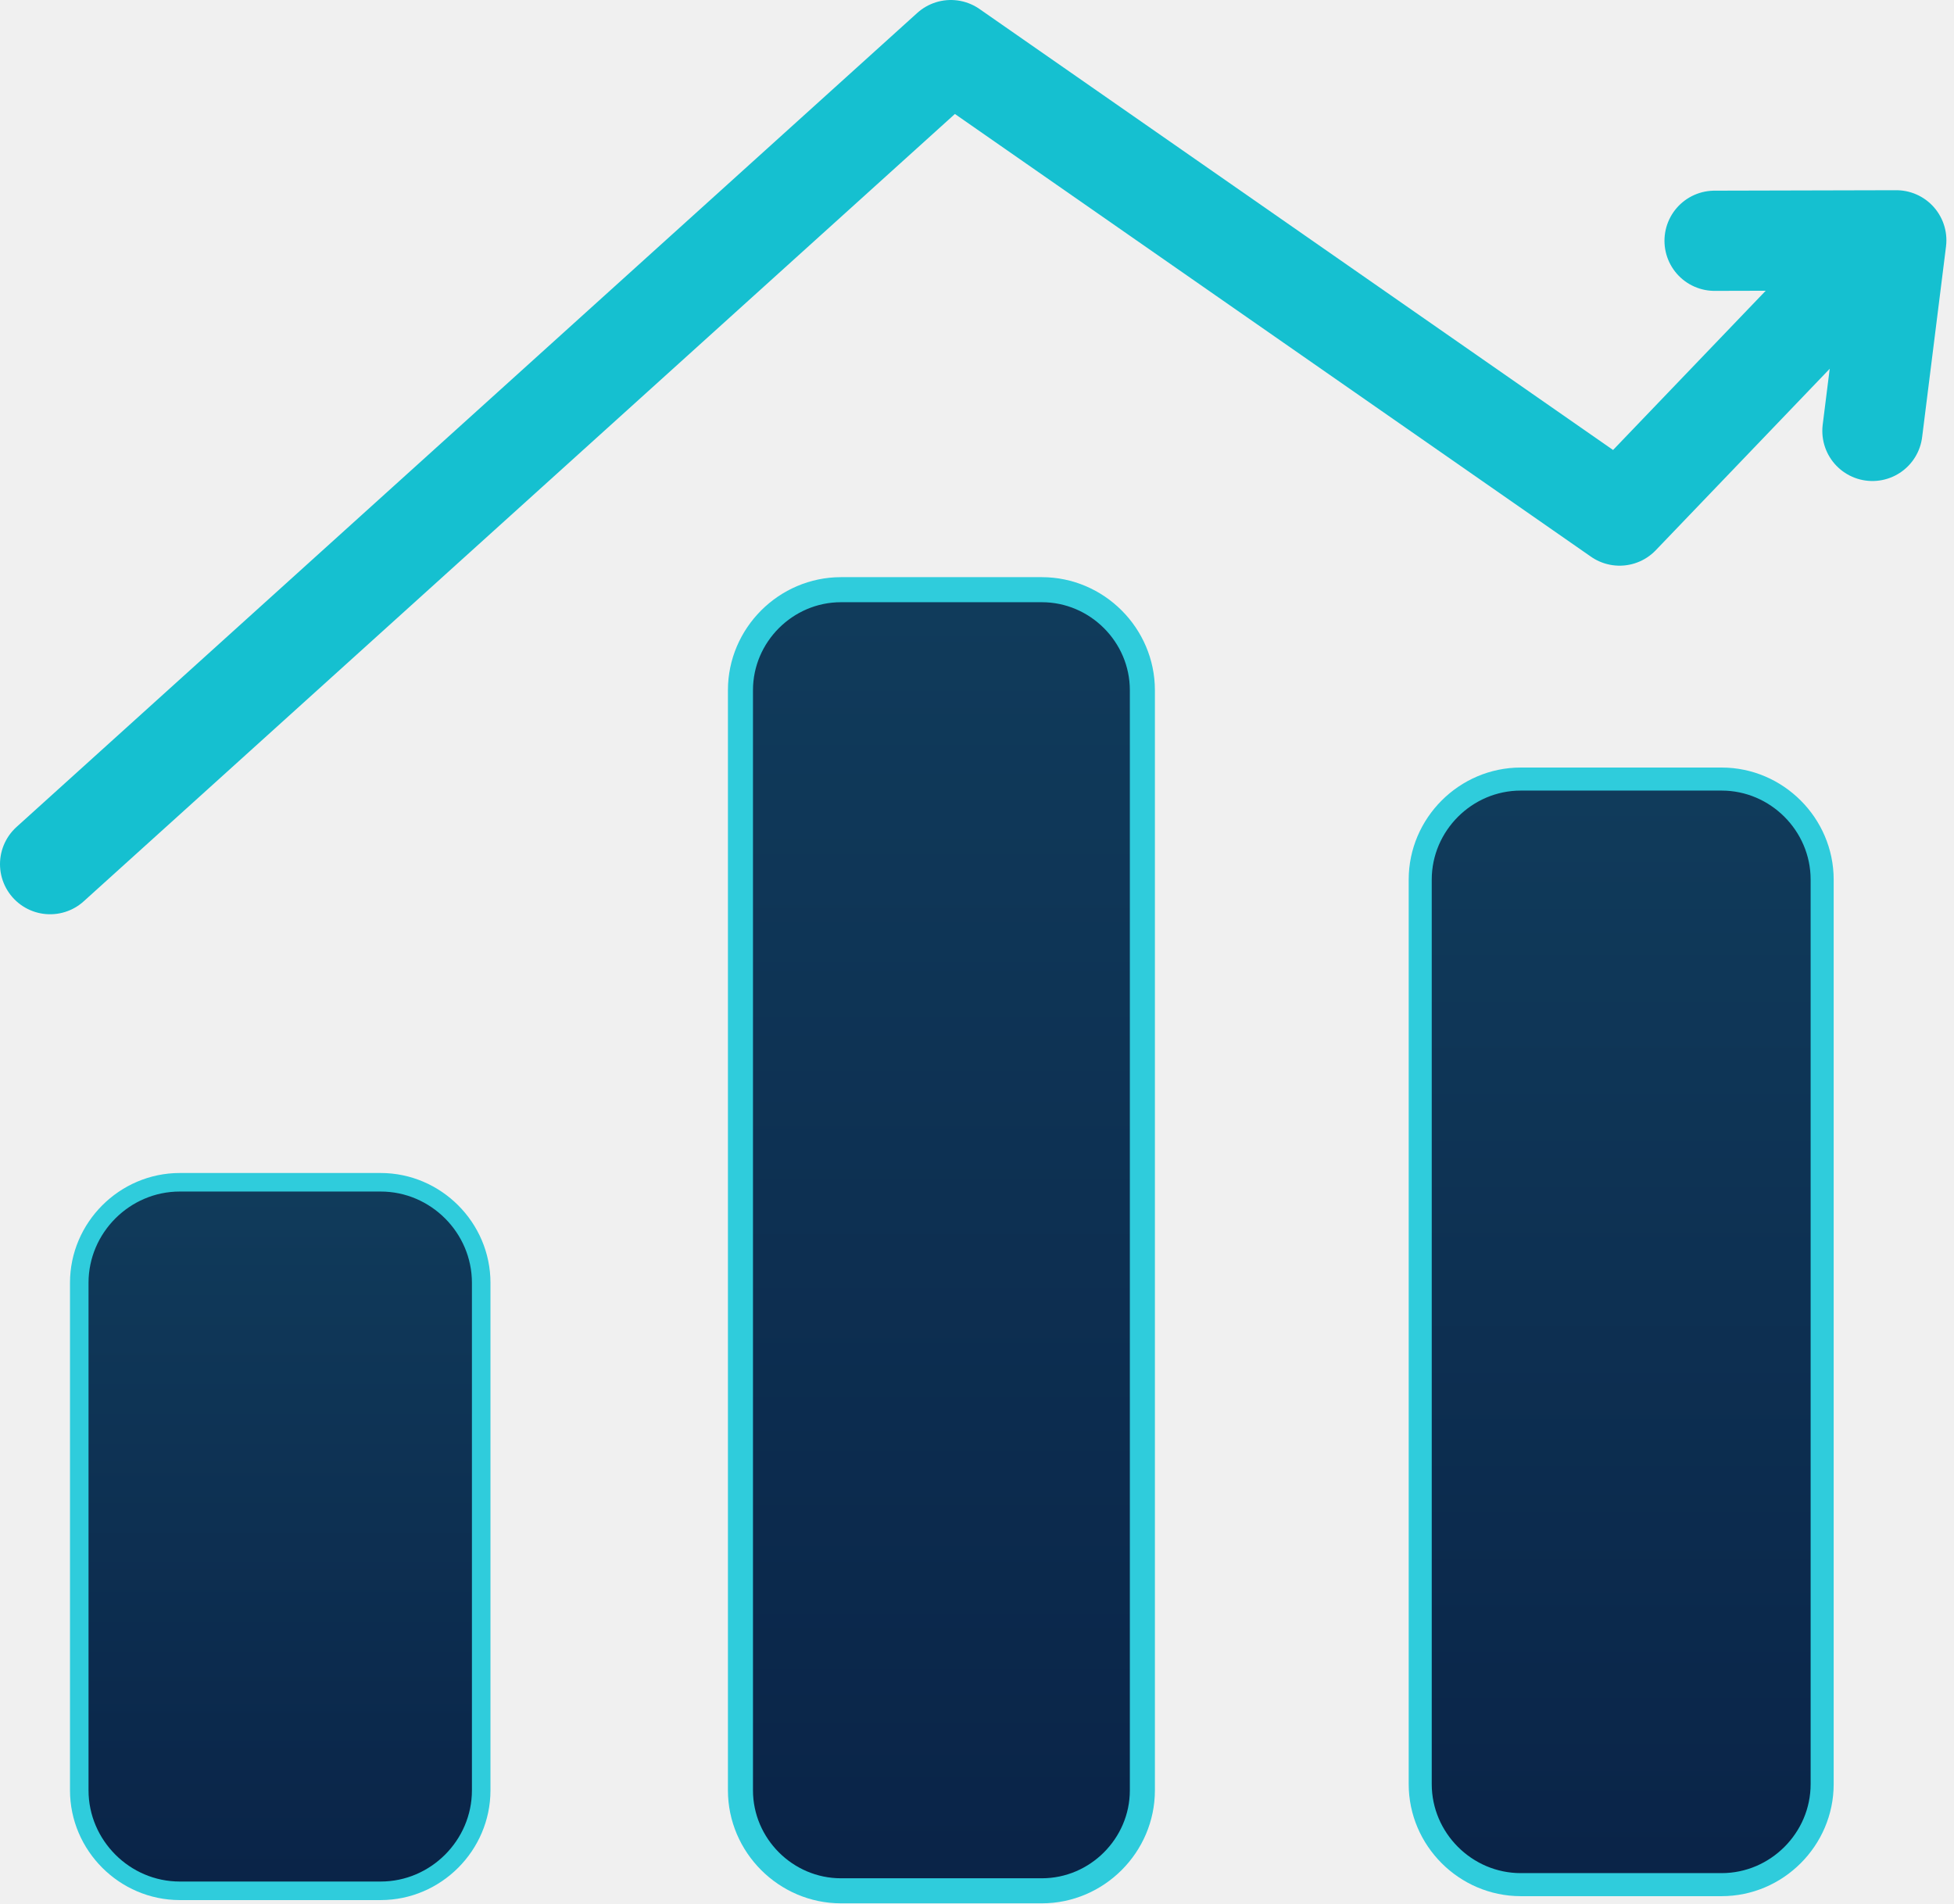
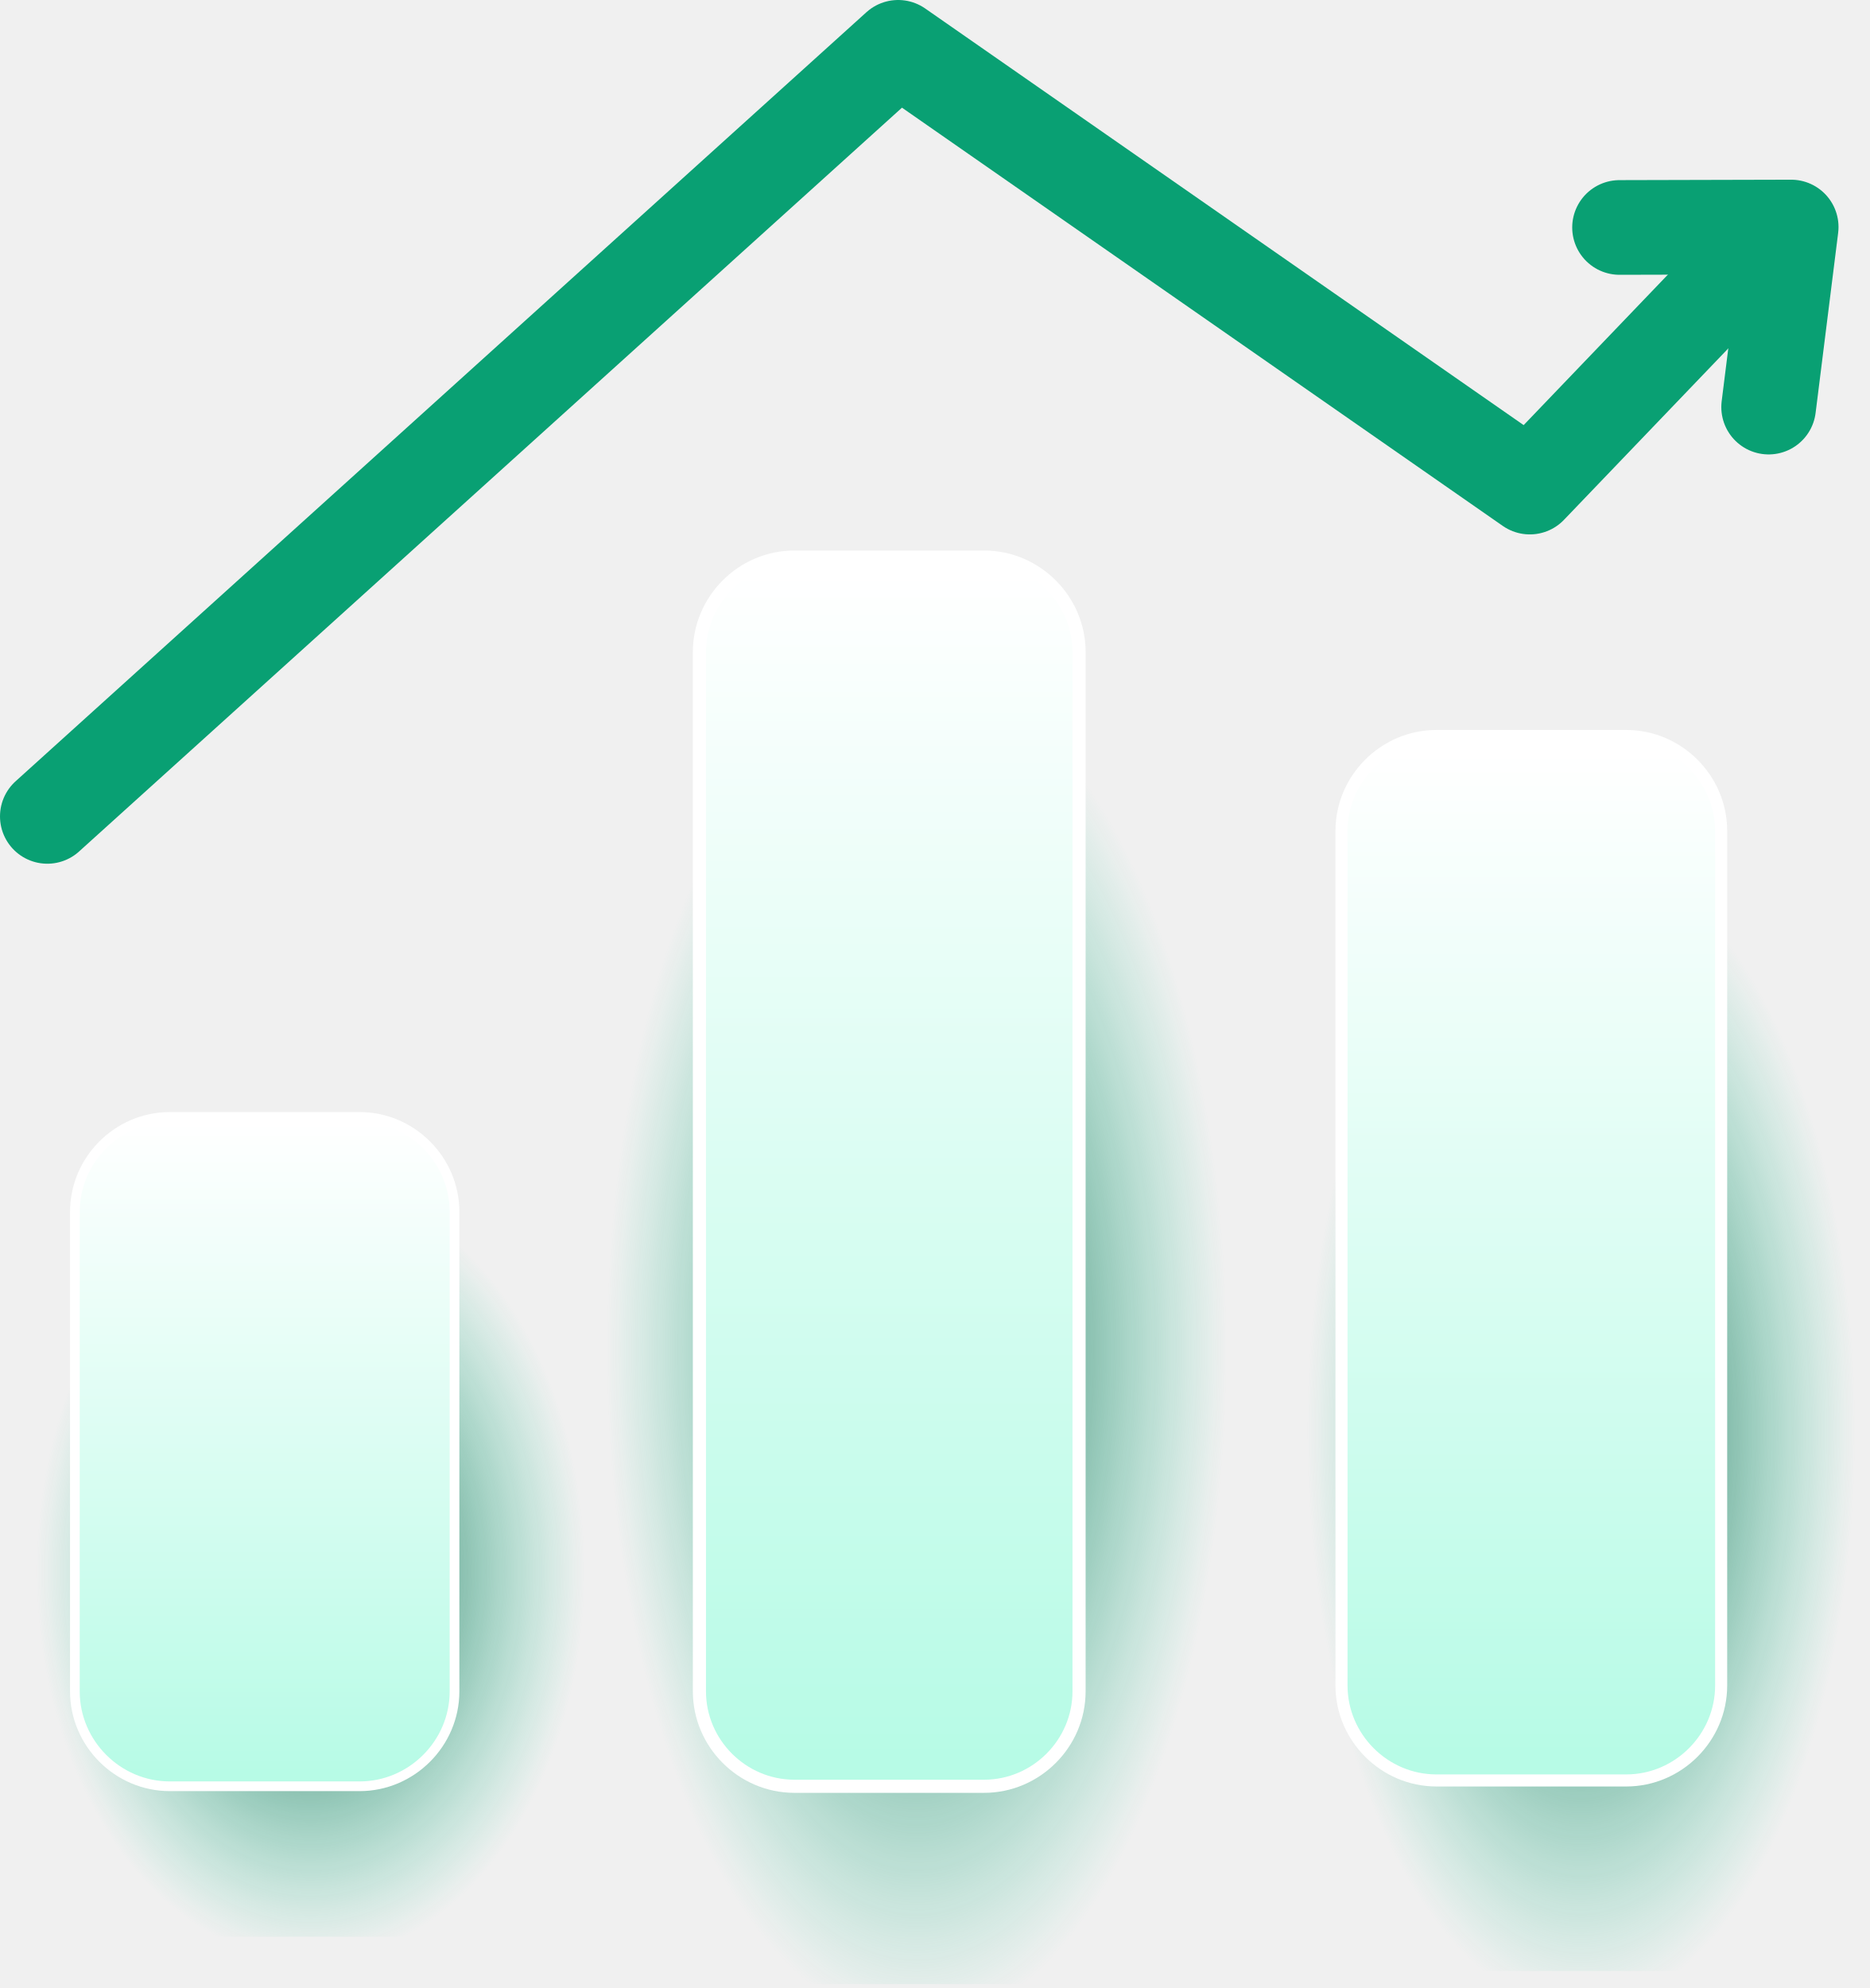
- <svg xmlns="http://www.w3.org/2000/svg" width="100%" height="100%" viewBox="0 0 156 152" version="1.1" xml:space="preserve" style="fill-rule:evenodd;clip-rule:evenodd;stroke-linecap:square;stroke-linejoin:round;stroke-miterlimit:1.5;">
-   <path d="M38.417,102.409C38.415,98.009 34.795,94.389 30.395,94.387L14.35,94.387C9.95,94.389 6.33,98.009 6.328,102.409L6.328,142.931C6.33,147.331 9.95,150.951 14.35,150.953L30.395,150.953C34.795,150.951 38.415,147.331 38.417,142.931L38.417,102.409Z" style="fill:url(#_Linear1);stroke:url(#_Linear2);stroke-width:1.48px;" />
-   <path d="M91.203,55.1C91.201,50.7 87.581,47.08 83.181,47.078L67.137,47.078C62.737,47.08 59.117,50.7 59.115,55.1L59.115,142.931C59.117,147.331 62.737,150.951 67.137,150.953L83.181,150.953C87.581,150.951 91.201,147.331 91.203,142.931L91.203,55.1Z" style="fill:url(#_Linear3);stroke:url(#_Linear4);stroke-width:2px;" />
-   <path d="M145.474,70.219C145.472,65.819 141.852,62.199 137.452,62.197L121.408,62.197C117.008,62.199 113.388,65.819 113.385,70.219L113.385,142.439C113.387,146.839 117.008,150.459 121.408,150.461L137.452,150.461C141.852,150.459 145.472,146.839 145.474,142.439L145.474,70.219Z" style="fill:url(#_Linear5);stroke:url(#_Linear6);stroke-width:1.84px;" />
-   <path d="M136.885,19.222L151.393,19.186L149.487,34.402" style="fill:none;stroke:rgb(21,192,208);stroke-width:8px;stroke-linecap:round;" />
-   <path d="M4,68.99L75.913,4L129.302,41.161L147.026,22.672" style="fill:none;stroke:rgb(21,192,208);stroke-width:8px;stroke-linecap:round;" />
+ <svg xmlns="http://www.w3.org/2000/svg" viewBox="0 0 158 168" xml:space="preserve" style="fill-rule:evenodd;clip-rule:evenodd;stroke-linejoin:round;stroke-miterlimit:2;">
+   <g id="bars">
+     <path d="M49.979,108.521c0,-6.516 -5.291,-11.807 -11.807,-11.807l-23.614,0c-6.517,0 -11.807,5.291 -11.807,11.807l0,43.345c0,6.517 5.29,11.807 11.807,11.807l23.614,0c6.516,0 11.807,-5.29 11.807,-11.807l0,-43.345Z" style="fill:url(#_Radial1);" />
+     <path d="M104.231,64.635c-0,-7.348 -5.965,-13.313 -13.313,-13.313l-26.626,0c-7.348,0 -13.313,5.965 -13.313,13.313l0,89.725c0,7.348 5.965,13.313 13.313,13.313l26.626,0c7.348,0 13.313,-5.965 13.313,-13.313l0,-89.725Z" style="fill:url(#_Radial2);" />
+     <path d="M157.365,79.27c0,-6.516 -5.29,-11.807 -11.807,-11.807l-23.614,0c-6.516,0 -11.807,5.291 -11.807,11.807l0,75.485c0,6.517 5.291,11.807 11.807,11.807l23.614,0c6.517,0 11.807,-5.29 11.807,-11.807l0,-75.485Z" style="fill:url(#_Radial3);" />
+     <path d="M38.417,102.409c-0.002,-4.4 -3.622,-8.02 -8.022,-8.022l-16.045,0c-4.4,0.002 -8.02,3.622 -8.022,8.022l-0,40.522c0.002,4.4 3.622,8.02 8.022,8.022l16.045,0c4.4,-0.002 8.02,-3.622 8.022,-8.022l0,-40.522Z" style="fill:url(#_Linear4);stroke:white;stroke-width:0.82px;" />
+     <path d="M91.203,55.1c-0.002,-4.4 -3.622,-8.02 -8.022,-8.022l-16.044,0c-4.4,0.002 -8.02,3.622 -8.022,8.022l0,87.831c0.002,4.4 3.622,8.02 8.022,8.022l16.044,0c4.4,-0.002 8.02,-3.622 8.022,-8.022l0,-87.831Z" style="fill:url(#_Linear5);stroke:white;stroke-width:1.11px;" />
+     <path d="M145.474,70.219c-0.002,-4.4 -3.622,-8.02 -8.022,-8.022l-16.044,-0c-4.4,0.002 -8.02,3.622 -8.023,8.022l0,72.22c0.002,4.4 3.623,8.02 8.023,8.022l16.044,-0c4.4,-0.002 8.02,-3.622 8.022,-8.022l0,-72.22Z" style="fill:url(#_Linear6);stroke:white;stroke-width:1.02px;" />
+   </g>
+   <path d="M136.885,19.222l14.508,-0.036l-1.906,15.216" style="fill:none;stroke:#09A073;stroke-width:8px;stroke-linecap:round;" />
+   <path d="M4,68.99l71.913,-64.99l53.389,37.161l17.724,-18.489" style="fill:none;stroke:#09A073;stroke-width:8px;stroke-linecap:round;" />
  <defs>
-     <linearGradient id="_Linear1" x1="0" y1="0" x2="1" y2="0" gradientUnits="userSpaceOnUse" gradientTransform="matrix(-8.80529e-15,54.7551,-54.7551,-8.80529e-15,24.3062,95.0145)">
-       <stop offset="0" style="stop-color:rgb(16,59,91);stop-opacity:1" />
-       <stop offset="1" style="stop-color:rgb(10,36,72);stop-opacity:1" />
+     <radialGradient id="_Radial1" cx="0" cy="0" r="1" gradientUnits="userSpaceOnUse" gradientTransform="matrix(23.1947,0,0,32.885,26.255,132.801)">
+       <stop offset="0" style="stop-color:#063727;stop-opacity:1" />
+       <stop offset="1" style="stop-color:#17C994;stop-opacity:0" />
+     </radialGradient>
+     <radialGradient id="_Radial2" cx="0" cy="0" r="1" gradientUnits="userSpaceOnUse" gradientTransform="matrix(26.1532,0,0,57.1424,77.481,114.029)">
+       <stop offset="0" style="stop-color:#063727;stop-opacity:1" />
+       <stop offset="1" style="stop-color:#17C994;stop-opacity:0" />
+     </radialGradient>
+     <radialGradient id="_Radial3" cx="0" cy="0" r="1" gradientUnits="userSpaceOnUse" gradientTransform="matrix(23.1947,0,0,48.6696,133.641,120.872)">
+       <stop offset="0" style="stop-color:#063727;stop-opacity:1" />
+       <stop offset="1" style="stop-color:#17C994;stop-opacity:0" />
+     </radialGradient>
+     <linearGradient id="_Linear4" x1="0" y1="0" x2="1" y2="0" gradientUnits="userSpaceOnUse" gradientTransform="matrix(-1.18922e-14,54.7551,-31.0617,-2.09634e-14,24.3062,95.0145)">
+       <stop offset="0" style="stop-color:white;stop-opacity:1" />
+       <stop offset="1" style="stop-color:#B7FBE6;stop-opacity:1" />
    </linearGradient>
-     <linearGradient id="_Linear2" x1="0" y1="0" x2="1" y2="0" gradientUnits="userSpaceOnUse" gradientTransform="matrix(104.296,0,0,104.296,23.632,85.002)">
-       <stop offset="0" style="stop-color:rgb(47,204,220);stop-opacity:1" />
-       <stop offset="1" style="stop-color:rgb(47,204,220);stop-opacity:1" />
+     <linearGradient id="_Linear5" x1="0" y1="0" x2="1" y2="0" gradientUnits="userSpaceOnUse" gradientTransform="matrix(-1.18918e-14,100.549,-31.0607,-3.84961e-14,77.0927,48.2303)">
+       <stop offset="0" style="stop-color:white;stop-opacity:1" />
+       <stop offset="1" style="stop-color:#B7FBE6;stop-opacity:1" />
    </linearGradient>
-     <linearGradient id="_Linear3" x1="0" y1="0" x2="1" y2="0" gradientUnits="userSpaceOnUse" gradientTransform="matrix(-1.61695e-14,100.549,-100.549,-1.61695e-14,77.0927,48.2303)">
-       <stop offset="0" style="stop-color:rgb(16,59,91);stop-opacity:1" />
-       <stop offset="1" style="stop-color:rgb(10,36,72);stop-opacity:1" />
-     </linearGradient>
-     <linearGradient id="_Linear4" x1="0" y1="0" x2="1" y2="0" gradientUnits="userSpaceOnUse" gradientTransform="matrix(104.296,0,0,104.296,23.632,85.002)">
-       <stop offset="0" style="stop-color:rgb(47,204,220);stop-opacity:1" />
-       <stop offset="1" style="stop-color:rgb(47,204,220);stop-opacity:1" />
-     </linearGradient>
-     <linearGradient id="_Linear5" x1="0" y1="0" x2="1" y2="0" gradientUnits="userSpaceOnUse" gradientTransform="matrix(5.23159e-15,85.4383,-85.4383,5.23159e-15,131.363,63.1762)">
-       <stop offset="0" style="stop-color:rgb(16,59,91);stop-opacity:1" />
-       <stop offset="1" style="stop-color:rgb(10,36,72);stop-opacity:1" />
-     </linearGradient>
-     <linearGradient id="_Linear6" x1="0" y1="0" x2="1" y2="0" gradientUnits="userSpaceOnUse" gradientTransform="matrix(104.296,0,0,104.296,23.632,85.002)">
-       <stop offset="0" style="stop-color:rgb(47,204,220);stop-opacity:1" />
-       <stop offset="1" style="stop-color:rgb(47,204,220);stop-opacity:1" />
+     <linearGradient id="_Linear6" x1="0" y1="0" x2="1" y2="0" gradientUnits="userSpaceOnUse" gradientTransform="matrix(-1.18922e-14,85.4383,-31.0617,-3.27106e-14,131.363,63.1762)">
+       <stop offset="0" style="stop-color:white;stop-opacity:1" />
+       <stop offset="1" style="stop-color:#B7FBE6;stop-opacity:1" />
    </linearGradient>
  </defs>
+   <style>
+         #bars path {
+             transform: scaleY(1);
+             transition: all 0.5s ease;
+             transform-origin: center 90%;
+         }
+         svg:hover #bars path:nth-of-type(3),
+         svg:hover #bars path:nth-of-type(6) {
+             transform: scaleY(0.9); 
+             transition: all 0.5s ease;
+         }
+         svg:hover #bars path:nth-of-type(2),
+         svg:hover #bars path:nth-of-type(5) {
+             transform: scaleY(0.6); 
+             transition: all 0.5s ease;
+         }
+         svg:hover #bars path:nth-of-type(1),
+         svg:hover #bars path:nth-of-type(4) {
+             transform: scaleY(1.4); 
+             transition: all 0.5s ease;
+         }
+    </style>
</svg>
